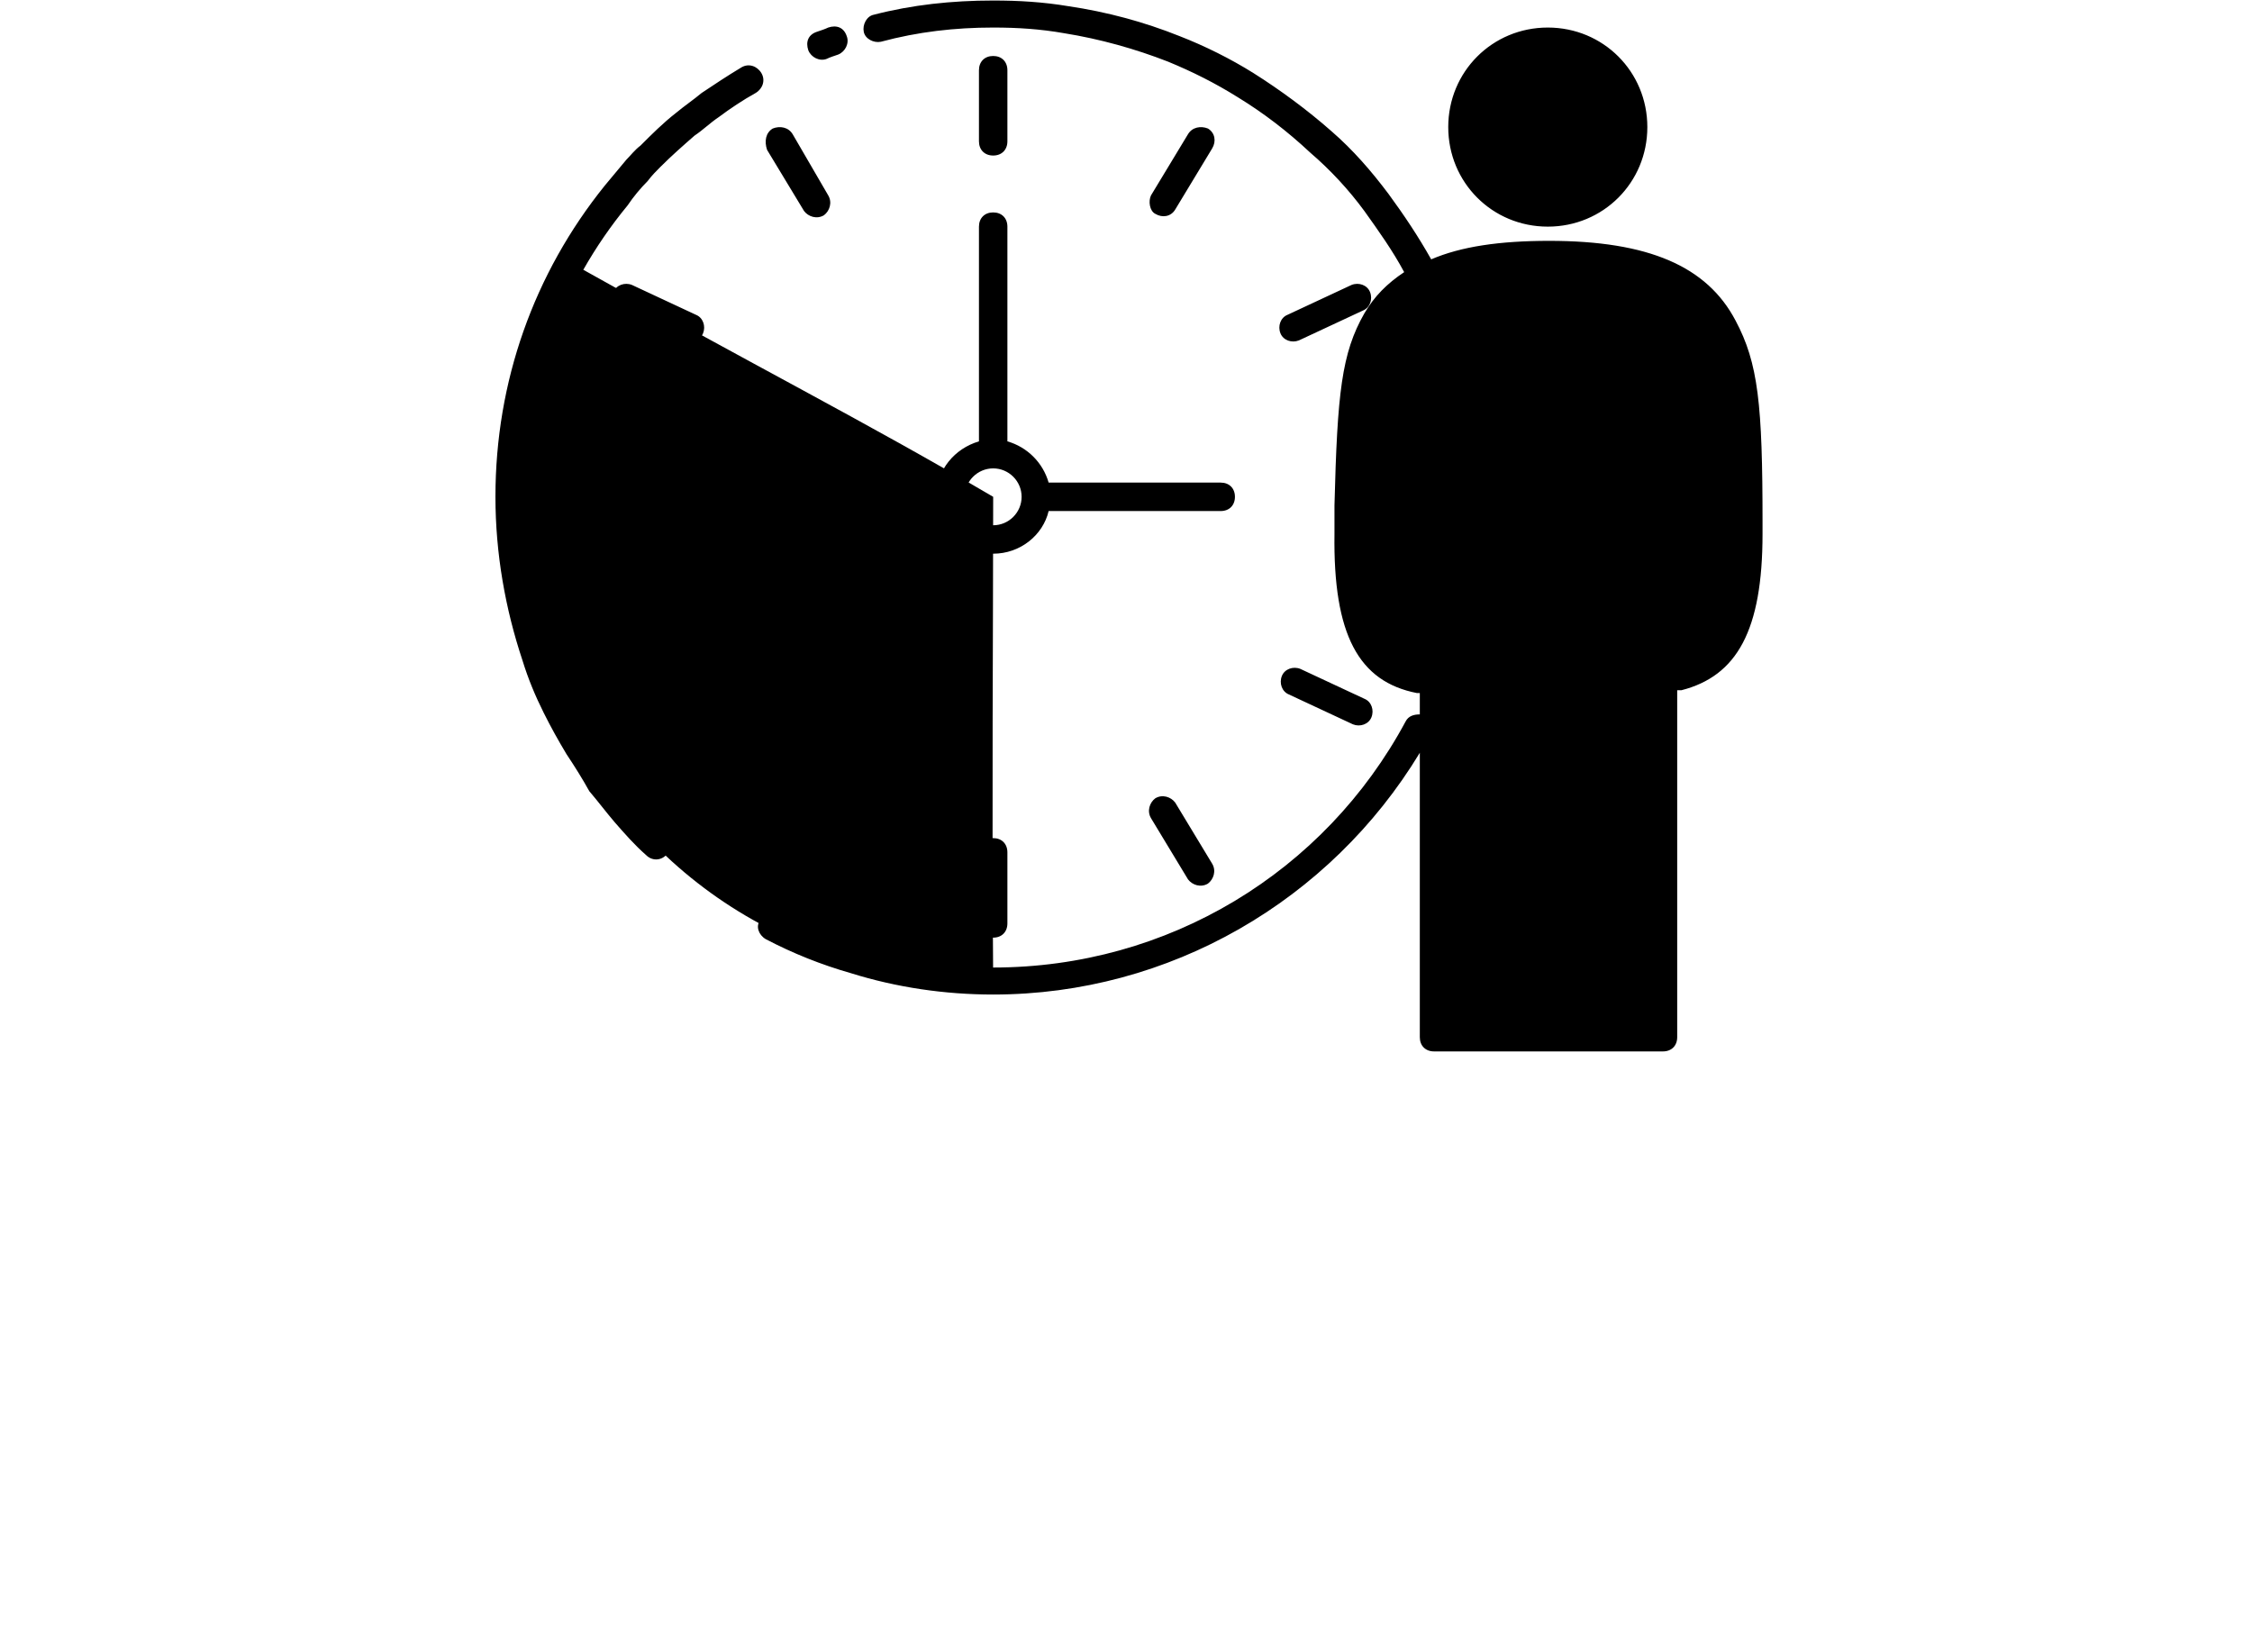
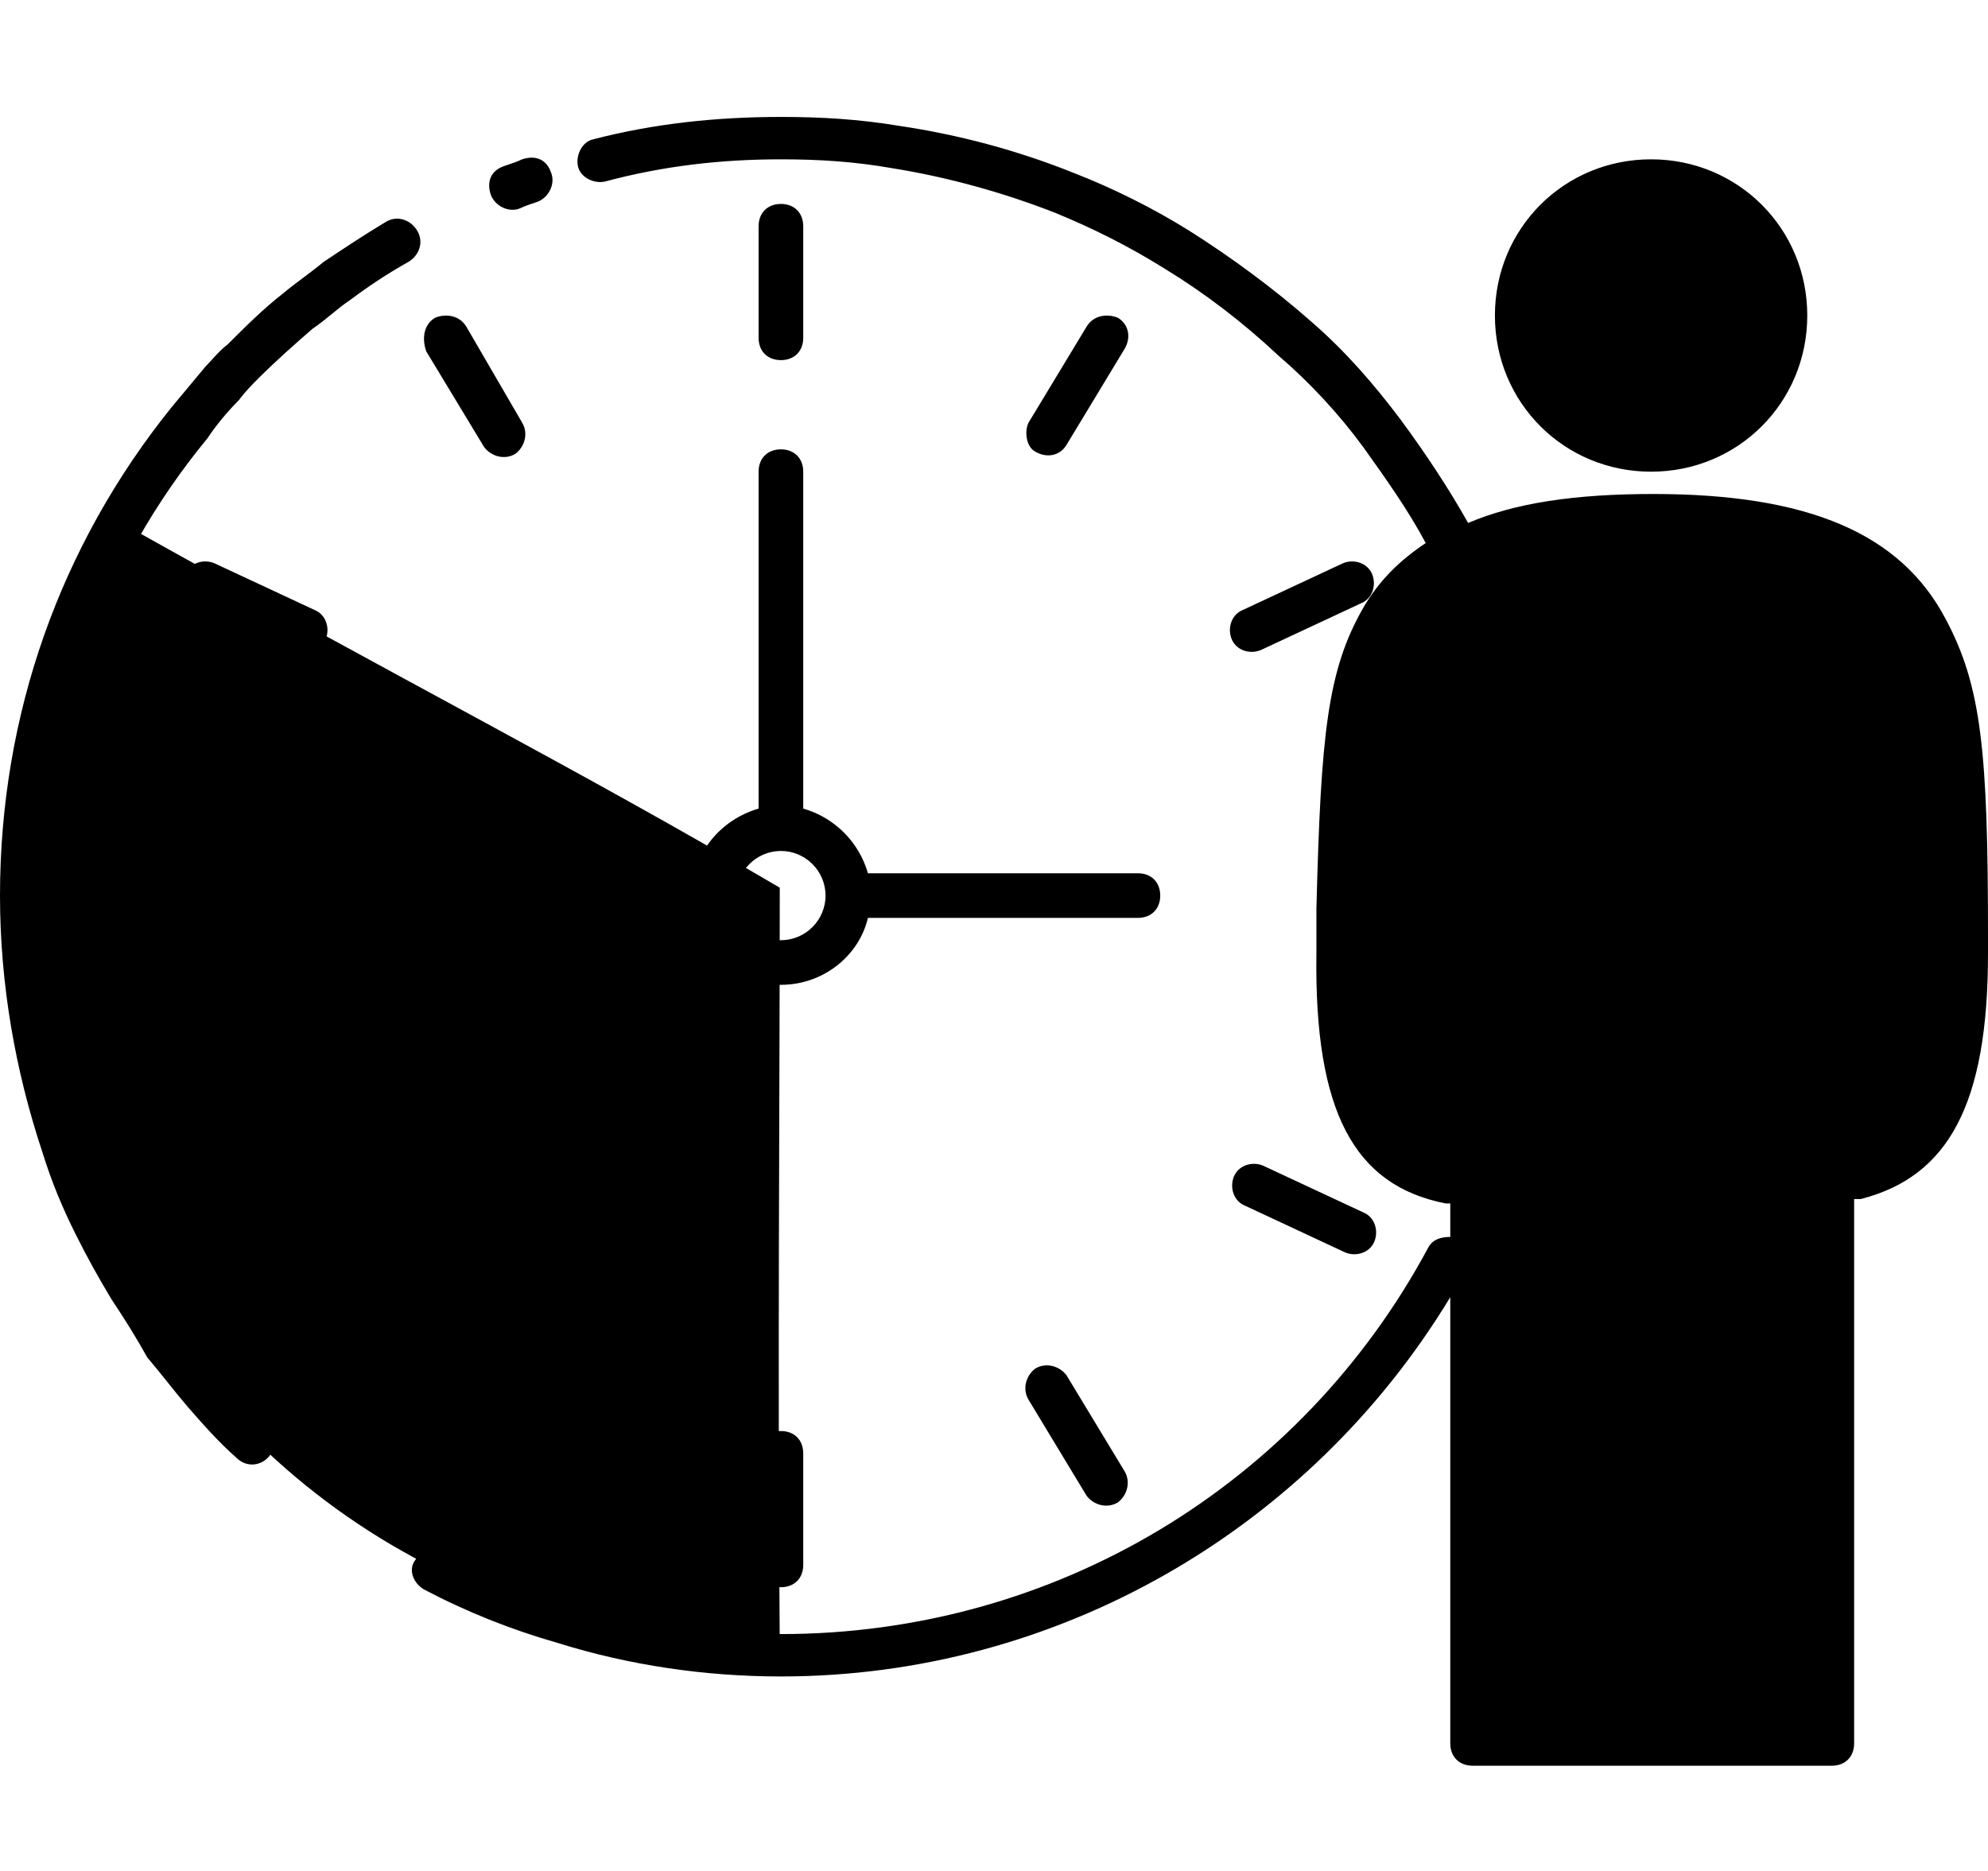
- <svg xmlns="http://www.w3.org/2000/svg" width="150" height="110" viewBox="0 0 150 110" fill="none">
-   <path fill-rule="evenodd" clip-rule="evenodd" d="M103.094 14.149C99.969 14.149 97.411 11.591 97.411 8.466C97.411 5.34 99.969 2.782 103.094 2.782C106.22 2.782 108.778 5.34 108.778 8.466C108.778 11.591 106.22 14.149 103.094 14.149ZM38.115 17.559C50.618 24.568 57.438 27.978 66.153 33.093C66.153 42.187 66.058 53.08 66.153 65.299C53.933 65.394 42.756 59.047 37.262 47.018C32.81 37.261 33.473 26.368 38.115 17.559ZM95.517 45.313C91.823 44.934 89.644 43.039 89.833 35.556C90.118 23.716 89.549 16.991 103.094 16.991C116.64 16.991 116.356 24.189 116.356 35.556C116.356 42.755 114.272 44.744 110.672 45.218V69.088H95.517V45.313Z" fill="currentcolor" class="tint" />
-   <path fill-rule="evenodd" clip-rule="evenodd" d="M103.095 13.202C105.747 13.202 107.831 11.118 107.831 8.465C107.831 5.813 105.747 3.729 103.095 3.729C100.442 3.729 98.359 5.813 98.359 8.465C98.359 11.118 100.442 13.202 103.095 13.202ZM103.095 15.096C99.4 15.096 96.464 12.16 96.464 8.465C96.464 4.771 99.4 1.835 103.095 1.835C106.789 1.835 109.725 4.771 109.725 8.465C109.725 12.16 106.789 15.096 103.095 15.096ZM49.387 4.487C49.861 4.203 50.429 4.392 50.713 4.866C50.997 5.34 50.808 5.908 50.334 6.192C49.482 6.666 48.629 7.234 47.871 7.802C47.303 8.181 46.83 8.655 46.261 9.034C45.503 9.697 44.746 10.36 43.988 11.118C43.704 11.402 43.419 11.686 43.135 12.065C42.662 12.539 42.188 13.107 41.809 13.675C37.357 19.074 34.895 25.894 34.895 33.093C34.895 36.598 35.463 40.103 36.599 43.418C36.978 44.555 37.452 45.597 37.926 46.639C38.399 47.491 38.873 48.438 39.346 49.291C39.82 50.049 40.294 50.806 40.862 51.564C41.336 52.227 41.904 52.89 42.472 53.553C43.135 54.311 43.704 54.974 44.367 55.637C44.746 56.016 44.746 56.584 44.367 56.963C43.988 57.342 43.419 57.342 43.041 56.963C42.283 56.3 41.62 55.543 40.957 54.785C40.388 54.122 39.82 53.364 39.252 52.701C38.778 51.848 38.304 51.091 37.736 50.238C37.168 49.291 36.694 48.438 36.221 47.491C35.652 46.355 35.179 45.218 34.8 43.986C33.663 40.576 33 36.882 33 33.093C33 25.421 35.557 18.222 40.294 12.349C40.767 11.781 41.241 11.212 41.715 10.644C41.999 10.36 42.283 9.981 42.662 9.697C43.419 8.939 44.177 8.181 45.03 7.518C45.598 7.045 46.166 6.666 46.735 6.192C47.587 5.624 48.44 5.055 49.387 4.487ZM55.165 1.835C55.733 1.645 56.207 1.835 56.397 2.403C56.586 2.877 56.302 3.445 55.828 3.635C55.544 3.729 55.26 3.824 55.07 3.919C54.597 4.108 54.028 3.824 53.839 3.35C53.65 2.782 53.839 2.308 54.407 2.119C54.691 2.024 54.976 1.93 55.165 1.835ZM51.092 57.532L53.555 53.459C53.839 52.985 54.407 52.89 54.881 53.175C55.355 53.459 55.449 54.027 55.165 54.501L52.702 58.574C52.418 59.047 51.85 59.142 51.376 58.858C50.997 58.574 50.903 57.911 51.092 57.532ZM41.715 46.544L45.977 44.555C46.451 44.365 47.019 44.555 47.208 45.028C47.398 45.502 47.208 46.07 46.735 46.26L42.472 48.249C41.999 48.438 41.43 48.249 41.241 47.775C41.051 47.302 41.241 46.733 41.715 46.544ZM80.74 57.532C81.024 58.005 80.835 58.574 80.456 58.858C79.982 59.142 79.414 58.953 79.13 58.574L76.667 54.501C76.383 54.027 76.572 53.459 76.951 53.175C77.425 52.89 77.993 53.08 78.277 53.459L80.74 57.532ZM90.876 46.544C91.349 46.733 91.539 47.302 91.349 47.775C91.16 48.249 90.591 48.438 90.118 48.249L85.855 46.26C85.382 46.07 85.192 45.502 85.382 45.028C85.571 44.555 86.139 44.365 86.613 44.555L90.876 46.544ZM76.667 13.012L79.13 8.939C79.414 8.465 79.982 8.371 80.456 8.56C80.93 8.844 81.024 9.413 80.74 9.886L78.277 13.959C77.993 14.433 77.425 14.528 76.951 14.243C76.572 14.054 76.478 13.391 76.667 13.012ZM85.76 20.969L90.023 18.98C90.497 18.79 91.065 18.98 91.254 19.453C91.444 19.927 91.254 20.495 90.781 20.685L86.518 22.674C86.045 22.863 85.476 22.674 85.287 22.2C85.097 21.727 85.287 21.158 85.76 20.969ZM55.165 13.012C55.449 13.486 55.26 14.054 54.881 14.338C54.407 14.622 53.839 14.433 53.555 14.054L51.092 9.981C50.903 9.413 50.997 8.844 51.471 8.56C51.944 8.371 52.513 8.465 52.797 8.939L55.165 13.012ZM46.356 20.969C46.83 21.158 47.019 21.727 46.83 22.2C46.64 22.674 46.072 22.863 45.598 22.674L41.336 20.685C40.862 20.495 40.672 19.927 40.862 19.453C41.051 18.98 41.62 18.79 42.093 18.98L46.356 20.969ZM42.472 32.146C43.041 32.146 43.419 32.525 43.419 33.093C43.419 33.662 43.041 34.041 42.472 34.041H37.736C37.168 34.041 36.789 33.662 36.789 33.093C36.789 32.525 37.168 32.146 37.736 32.146H42.472ZM65.206 4.677C65.206 4.108 65.585 3.729 66.153 3.729C66.721 3.729 67.1 4.108 67.1 4.677V9.413C67.1 9.981 66.721 10.36 66.153 10.36C65.585 10.36 65.206 9.981 65.206 9.413V4.677ZM65.206 56.774C65.206 56.206 65.585 55.827 66.153 55.827C66.721 55.827 67.1 56.206 67.1 56.774V61.51C67.1 62.078 66.721 62.457 66.153 62.457C65.585 62.457 65.206 62.078 65.206 61.51V56.774ZM66.153 34.988C67.195 34.988 68.047 34.135 68.047 33.093C68.047 32.051 67.195 31.199 66.153 31.199C65.111 31.199 64.258 32.051 64.258 33.093C64.258 34.135 65.111 34.988 66.153 34.988ZM69.847 34.041C69.468 35.651 67.953 36.882 66.153 36.882C64.069 36.882 62.364 35.177 62.364 33.093C62.364 31.294 63.595 29.873 65.206 29.399V15.096C65.206 14.528 65.585 14.149 66.153 14.149C66.721 14.149 67.1 14.528 67.1 15.096V29.399C68.426 29.778 69.468 30.82 69.847 32.146H81.308C81.877 32.146 82.256 32.525 82.256 33.093C82.256 33.662 81.877 34.041 81.308 34.041H69.847ZM94.57 46.165C94.475 46.165 94.38 46.165 94.38 46.165C90.497 45.407 88.792 42.281 88.886 35.556C88.886 34.988 88.886 34.893 88.886 33.662C89.076 26.179 89.36 23.526 90.876 20.874C91.539 19.738 92.391 18.885 93.528 18.127C92.77 16.706 91.823 15.38 90.876 14.054C89.834 12.633 88.602 11.307 87.276 10.171C85.76 8.75 84.15 7.518 82.445 6.476C80.93 5.529 79.414 4.771 77.804 4.108C75.625 3.256 73.257 2.593 70.889 2.214C69.279 1.93 67.763 1.835 66.153 1.835C63.595 1.835 61.133 2.119 58.67 2.782C58.196 2.877 57.628 2.593 57.533 2.119C57.438 1.645 57.723 1.077 58.196 0.982C60.754 0.319 63.406 0.035 66.153 0.035C67.858 0.035 69.468 0.13 71.173 0.414C73.731 0.793 76.194 1.456 78.562 2.403C80.267 3.066 81.972 3.919 83.487 4.866C85.287 6.003 87.087 7.329 88.697 8.75C90.118 9.981 91.349 11.402 92.486 12.917C93.528 14.338 94.475 15.759 95.328 17.275C97.317 16.422 99.874 16.043 103.189 16.043C109.82 16.043 113.704 17.748 115.598 21.348C117.114 24.189 117.398 26.936 117.398 34.798C117.398 35.177 117.398 35.177 117.398 35.556C117.398 41.997 115.693 45.028 111.999 45.976C111.904 45.976 111.809 45.976 111.714 45.976V69.088C111.714 69.656 111.336 70.035 110.767 70.035H95.517C94.949 70.035 94.57 69.656 94.57 69.088V50.143C88.602 59.995 77.898 66.246 66.153 66.246C62.932 66.246 59.712 65.773 56.681 64.825C54.691 64.257 52.797 63.499 50.997 62.552C50.524 62.268 50.334 61.7 50.618 61.321C50.903 60.847 51.471 60.658 51.85 60.942C53.555 61.794 55.355 62.552 57.249 63.12C60.091 63.973 63.122 64.447 66.153 64.447C77.804 64.447 88.223 58.1 93.623 48.059C93.812 47.681 94.191 47.586 94.57 47.586V46.165ZM104.042 68.141H109.725V28.357C109.725 27.789 110.104 27.41 110.673 27.41C111.241 27.41 111.62 27.789 111.62 28.357V44.081C114.272 43.323 115.409 41.145 115.409 35.556C115.409 35.177 115.409 35.177 115.409 34.798C115.409 27.221 115.124 24.568 113.893 22.2C112.378 19.264 109.157 17.938 103.095 17.938C99.59 17.938 97.127 18.411 95.328 19.264C94.191 19.832 93.244 20.685 92.675 21.727C91.349 23.905 91.065 26.463 90.876 33.567C90.876 34.893 90.876 34.988 90.876 35.461C90.781 41.239 91.918 43.418 94.664 44.081V28.357C94.664 27.789 95.043 27.41 95.612 27.41C96.18 27.41 96.559 27.789 96.559 28.357V68.141H102.242V42.566C102.242 41.997 102.621 41.618 103.189 41.618C103.758 41.618 104.137 41.997 104.137 42.566V68.141H104.042Z" fill="currentcolor" class="shade" />
+ <svg xmlns="http://www.w3.org/2000/svg" width="68" height="64" viewBox="0 0 68 64" fill="none">
+   <path fill-rule="evenodd" clip-rule="evenodd" d="M56.436 15.101C53.917 15.101 51.857 13.04 51.857 10.522C51.857 8.003 53.917 5.943 56.436 5.943C58.955 5.943 61.015 8.003 61.015 10.522C61.015 13.04 58.955 15.101 56.436 15.101ZM4.081 17.849C14.155 23.496 19.65 26.244 26.672 30.365C26.672 37.691 26.595 46.468 26.672 56.313C16.827 56.39 7.821 51.276 3.394 41.584C-0.192 33.723 0.342 24.946 4.081 17.849ZM50.331 40.21C47.354 39.905 45.599 38.378 45.751 32.349C45.98 22.809 45.522 17.391 56.436 17.391C67.35 17.391 67.121 23.191 67.121 32.349C67.121 38.149 65.442 39.752 62.541 40.134V59.366H50.331V40.21Z" fill="currentcolor" class="tint" />
+   <path fill-rule="evenodd" clip-rule="evenodd" d="M56.476 14.608C58.613 14.608 60.292 12.929 60.292 10.792C60.292 8.655 58.613 6.976 56.476 6.976C54.339 6.976 52.66 8.655 52.66 10.792C52.66 12.929 54.339 14.608 56.476 14.608ZM56.476 16.135C53.499 16.135 51.134 13.769 51.134 10.792C51.134 7.816 53.499 5.45 56.476 5.45C59.452 5.45 61.818 7.816 61.818 10.792C61.818 13.769 59.452 16.135 56.476 16.135ZM13.203 7.587C13.585 7.358 14.043 7.511 14.272 7.892C14.501 8.274 14.348 8.732 13.966 8.961C13.28 9.342 12.593 9.8 11.982 10.258C11.524 10.563 11.143 10.945 10.685 11.25C10.074 11.784 9.464 12.319 8.853 12.929C8.624 13.158 8.395 13.387 8.166 13.693C7.785 14.074 7.403 14.532 7.098 14.99C3.511 19.34 1.526 24.835 1.526 30.635C1.526 33.459 1.984 36.283 2.9 38.954C3.205 39.87 3.587 40.709 3.969 41.549C4.35 42.236 4.732 42.999 5.113 43.686C5.495 44.296 5.877 44.907 6.334 45.517C6.716 46.052 7.174 46.586 7.632 47.12C8.166 47.731 8.624 48.265 9.158 48.799C9.464 49.104 9.464 49.562 9.158 49.868C8.853 50.173 8.395 50.173 8.09 49.868C7.479 49.333 6.945 48.723 6.411 48.112C5.953 47.578 5.495 46.967 5.037 46.433C4.655 45.746 4.274 45.136 3.816 44.449C3.358 43.686 2.976 42.999 2.595 42.236C2.137 41.32 1.755 40.404 1.45 39.412C0.534 36.664 0 33.688 0 30.635C0 24.453 2.061 18.653 5.877 13.921C6.258 13.463 6.64 13.006 7.021 12.548C7.25 12.319 7.479 12.014 7.785 11.784C8.395 11.174 9.006 10.563 9.692 10.029C10.15 9.648 10.608 9.342 11.066 8.961C11.753 8.503 12.44 8.045 13.203 7.587ZM17.859 5.45C18.317 5.297 18.698 5.45 18.851 5.908C19.003 6.29 18.774 6.747 18.393 6.9C18.164 6.976 17.935 7.053 17.782 7.129C17.401 7.282 16.943 7.053 16.79 6.671C16.637 6.213 16.79 5.832 17.248 5.679C17.477 5.603 17.706 5.526 17.859 5.45ZM14.577 50.325L16.561 47.044C16.79 46.662 17.248 46.586 17.63 46.815C18.011 47.044 18.087 47.502 17.859 47.883L15.874 51.165C15.645 51.547 15.187 51.623 14.806 51.394C14.501 51.165 14.424 50.631 14.577 50.325ZM7.021 41.472L10.456 39.87C10.837 39.717 11.295 39.87 11.448 40.251C11.6 40.633 11.448 41.091 11.066 41.243L7.632 42.846C7.25 42.999 6.792 42.846 6.64 42.465C6.487 42.083 6.64 41.625 7.021 41.472ZM38.465 50.325C38.694 50.707 38.541 51.165 38.236 51.394C37.854 51.623 37.396 51.47 37.167 51.165L35.183 47.883C34.954 47.502 35.107 47.044 35.412 46.815C35.794 46.586 36.251 46.739 36.48 47.044L38.465 50.325ZM46.631 41.472C47.012 41.625 47.165 42.083 47.012 42.465C46.86 42.846 46.402 42.999 46.02 42.846L42.586 41.243C42.204 41.091 42.052 40.633 42.204 40.251C42.357 39.87 42.815 39.717 43.196 39.87L46.631 41.472ZM35.183 14.456L37.167 11.174C37.396 10.792 37.854 10.716 38.236 10.869C38.617 11.098 38.694 11.556 38.465 11.937L36.48 15.219C36.251 15.6 35.794 15.677 35.412 15.448C35.107 15.295 35.03 14.761 35.183 14.456ZM42.51 20.866L45.944 19.264C46.325 19.111 46.783 19.264 46.936 19.645C47.089 20.027 46.936 20.485 46.554 20.637L43.12 22.24C42.739 22.393 42.281 22.24 42.128 21.859C41.975 21.477 42.128 21.019 42.51 20.866ZM17.859 14.456C18.087 14.837 17.935 15.295 17.63 15.524C17.248 15.753 16.79 15.6 16.561 15.295L14.577 12.014C14.424 11.556 14.501 11.098 14.882 10.869C15.264 10.716 15.722 10.792 15.951 11.174L17.859 14.456ZM10.761 20.866C11.143 21.019 11.295 21.477 11.143 21.859C10.99 22.24 10.532 22.393 10.15 22.24L6.716 20.637C6.334 20.485 6.182 20.027 6.334 19.645C6.487 19.264 6.945 19.111 7.327 19.264L10.761 20.866ZM7.632 29.872C8.09 29.872 8.395 30.177 8.395 30.635C8.395 31.093 8.09 31.398 7.632 31.398H3.816C3.358 31.398 3.053 31.093 3.053 30.635C3.053 30.177 3.358 29.872 3.816 29.872H7.632ZM25.948 7.74C25.948 7.282 26.254 6.976 26.712 6.976C27.169 6.976 27.475 7.282 27.475 7.74V11.556C27.475 12.014 27.169 12.319 26.712 12.319C26.254 12.319 25.948 12.014 25.948 11.556V7.74ZM25.948 49.715C25.948 49.257 26.254 48.952 26.712 48.952C27.169 48.952 27.475 49.257 27.475 49.715V53.531C27.475 53.989 27.169 54.294 26.712 54.294C26.254 54.294 25.948 53.989 25.948 53.531V49.715ZM26.712 32.162C27.551 32.162 28.238 31.475 28.238 30.635C28.238 29.796 27.551 29.109 26.712 29.109C25.872 29.109 25.185 29.796 25.185 30.635C25.185 31.475 25.872 32.162 26.712 32.162ZM29.688 31.398C29.383 32.696 28.162 33.688 26.712 33.688C25.032 33.688 23.659 32.314 23.659 30.635C23.659 29.185 24.651 28.04 25.948 27.659V16.135C25.948 15.677 26.254 15.371 26.712 15.371C27.169 15.371 27.475 15.677 27.475 16.135V27.659C28.543 27.964 29.383 28.804 29.688 29.872H38.923C39.38 29.872 39.686 30.177 39.686 30.635C39.686 31.093 39.38 31.398 38.923 31.398H29.688ZM49.607 41.167C49.531 41.167 49.455 41.167 49.455 41.167C46.325 40.557 44.952 38.038 45.028 32.62C45.028 32.162 45.028 32.085 45.028 31.093C45.181 25.064 45.41 22.927 46.631 20.79C47.165 19.874 47.852 19.187 48.768 18.577C48.157 17.432 47.394 16.364 46.631 15.295C45.791 14.15 44.799 13.082 43.731 12.166C42.51 11.021 41.212 10.029 39.838 9.19C38.617 8.426 37.396 7.816 36.099 7.282C34.343 6.595 32.435 6.061 30.527 5.755C29.23 5.526 28.009 5.45 26.712 5.45C24.651 5.45 22.667 5.679 20.682 6.213C20.301 6.29 19.843 6.061 19.767 5.679C19.69 5.297 19.919 4.84 20.301 4.763C22.361 4.229 24.498 4 26.712 4C28.085 4 29.383 4.076 30.756 4.305C32.817 4.611 34.801 5.145 36.709 5.908C38.083 6.442 39.457 7.129 40.678 7.892C42.128 8.808 43.578 9.877 44.875 11.021C46.02 12.014 47.012 13.158 47.928 14.379C48.768 15.524 49.531 16.669 50.218 17.89C51.82 17.203 53.881 16.898 56.552 16.898C61.895 16.898 65.024 18.272 66.55 21.172C67.771 23.461 68 25.674 68 32.009C68 32.314 68 32.314 68 32.62C68 37.809 66.626 40.251 63.65 41.015C63.574 41.015 63.497 41.015 63.421 41.015V59.636C63.421 60.094 63.116 60.4 62.658 60.4H50.37C49.913 60.4 49.607 60.094 49.607 59.636V44.373C44.799 52.31 36.175 57.347 26.712 57.347C24.117 57.347 21.522 56.965 19.08 56.202C17.477 55.744 15.951 55.134 14.501 54.37C14.119 54.141 13.966 53.684 14.195 53.378C14.424 52.997 14.882 52.844 15.187 53.073C16.561 53.76 18.011 54.37 19.538 54.828C21.827 55.515 24.269 55.897 26.712 55.897C36.099 55.897 44.494 50.783 48.844 42.694C48.997 42.388 49.302 42.312 49.607 42.312V41.167ZM57.239 58.873H61.818V26.819C61.818 26.361 62.123 26.056 62.581 26.056C63.039 26.056 63.345 26.361 63.345 26.819V39.488C65.481 38.878 66.397 37.122 66.397 32.62C66.397 32.314 66.397 32.314 66.397 32.009C66.397 25.904 66.168 23.767 65.176 21.859C63.955 19.493 61.36 18.424 56.476 18.424C53.652 18.424 51.668 18.806 50.218 19.493C49.302 19.951 48.539 20.637 48.081 21.477C47.012 23.232 46.783 25.293 46.631 31.017C46.631 32.085 46.631 32.162 46.631 32.543C46.554 37.199 47.47 38.954 49.684 39.488V26.819C49.684 26.361 49.989 26.056 50.447 26.056C50.905 26.056 51.21 26.361 51.21 26.819V58.873H55.789V38.267C55.789 37.809 56.094 37.504 56.552 37.504C57.01 37.504 57.315 37.809 57.315 38.267V58.873H57.239Z" fill="currentcolor" class="shade" />
</svg>
